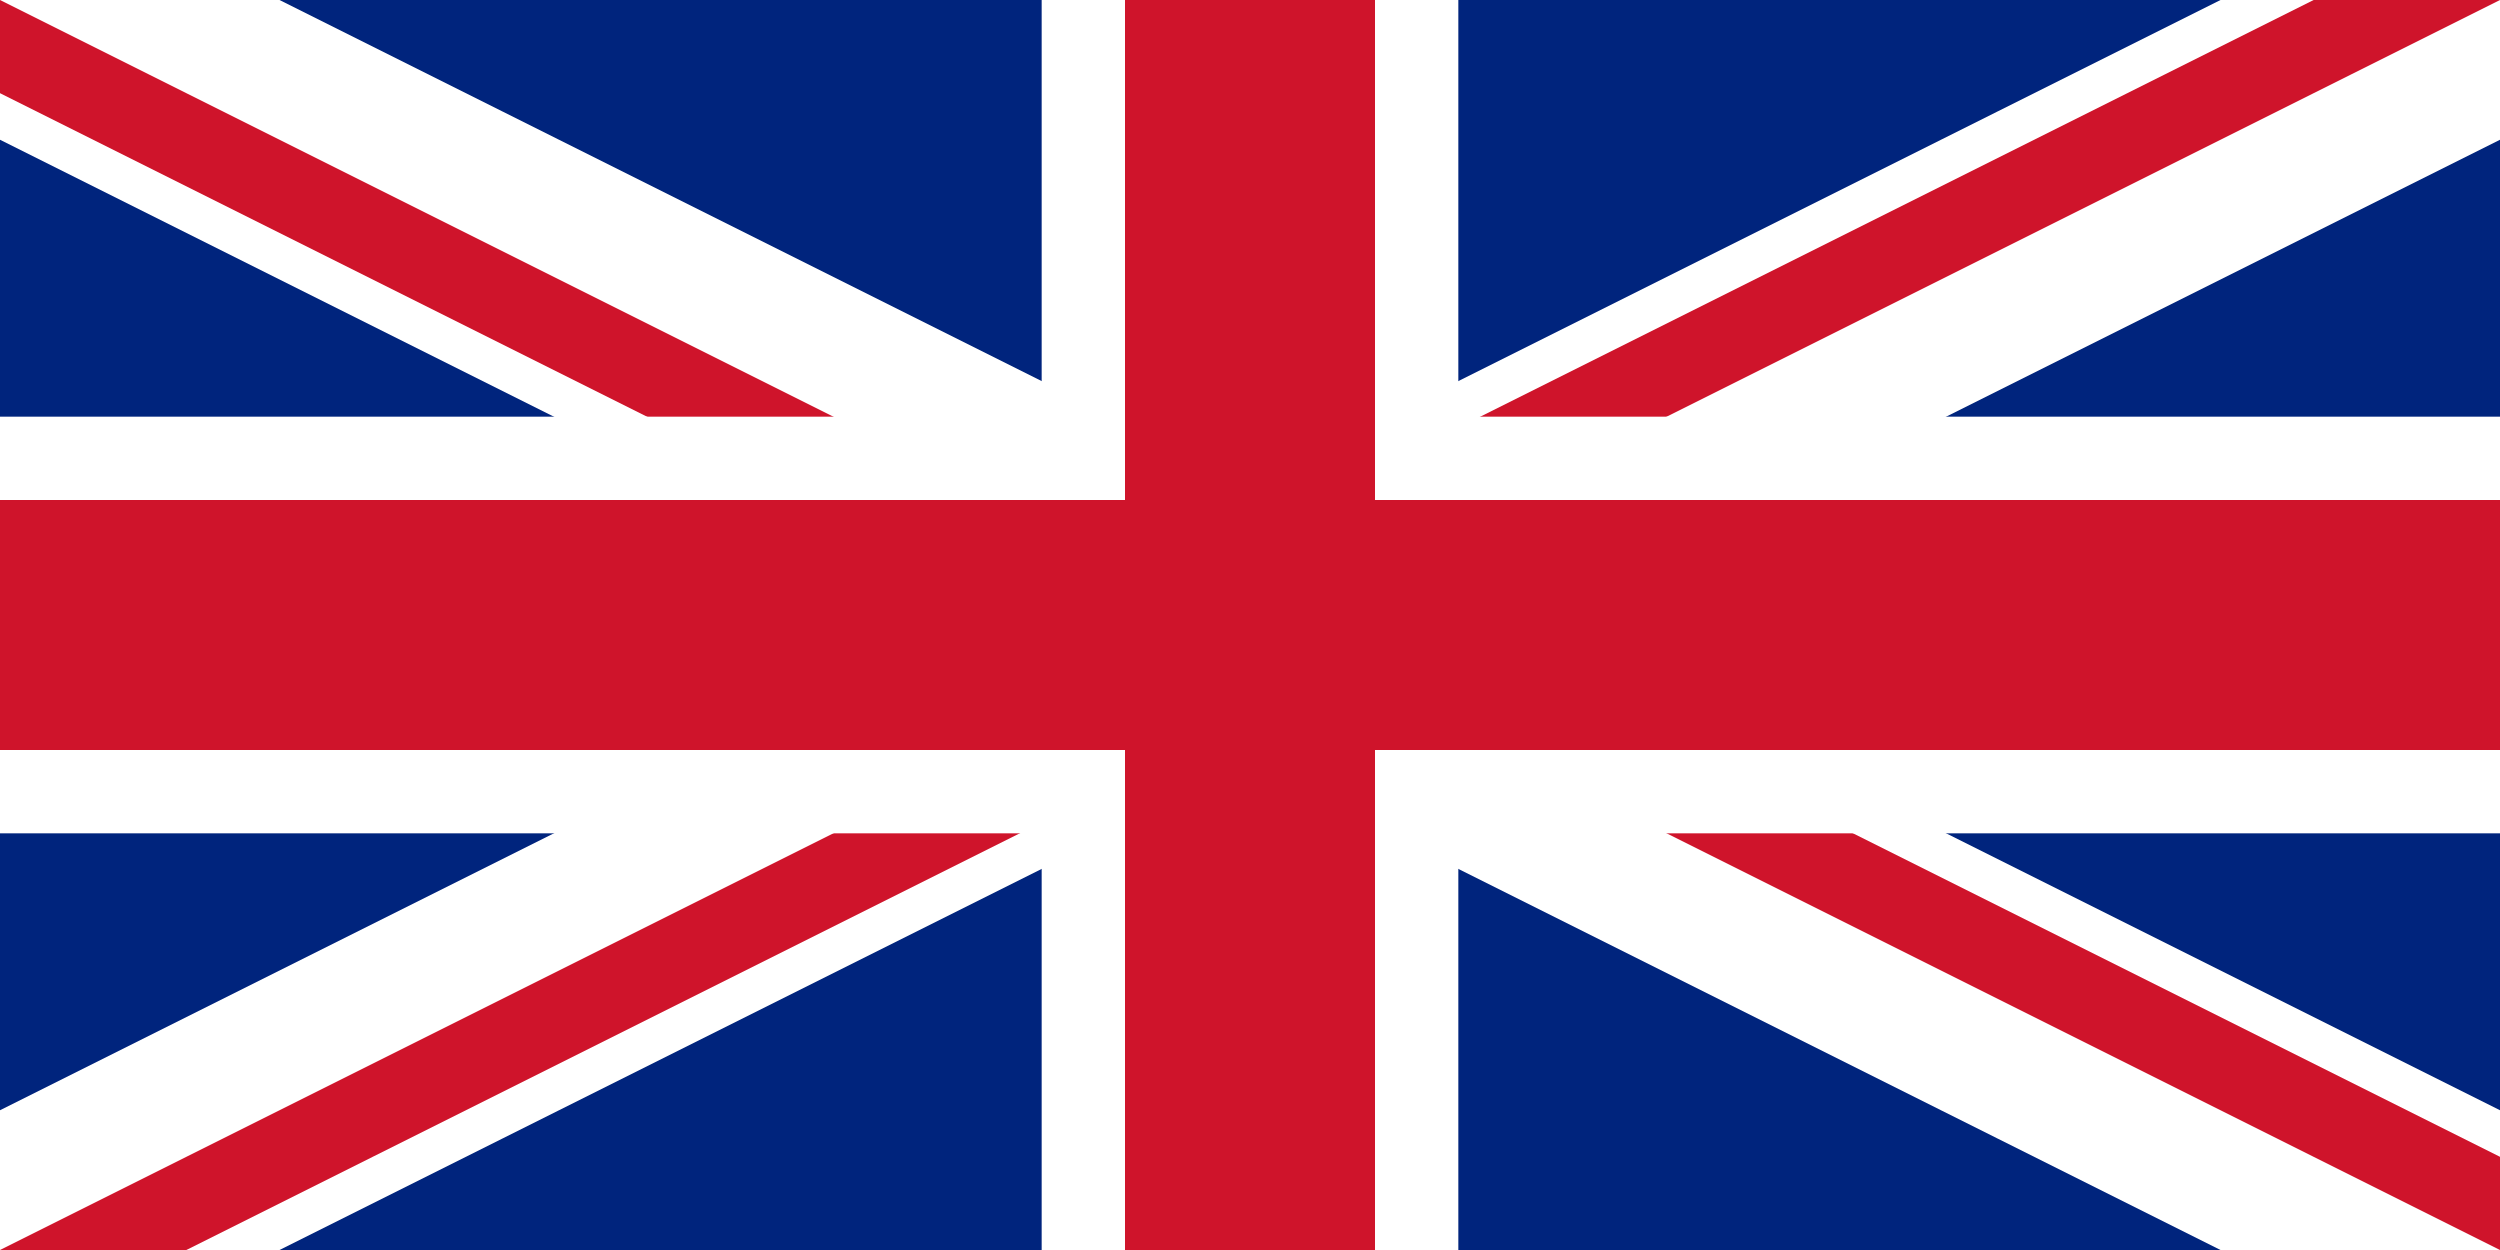
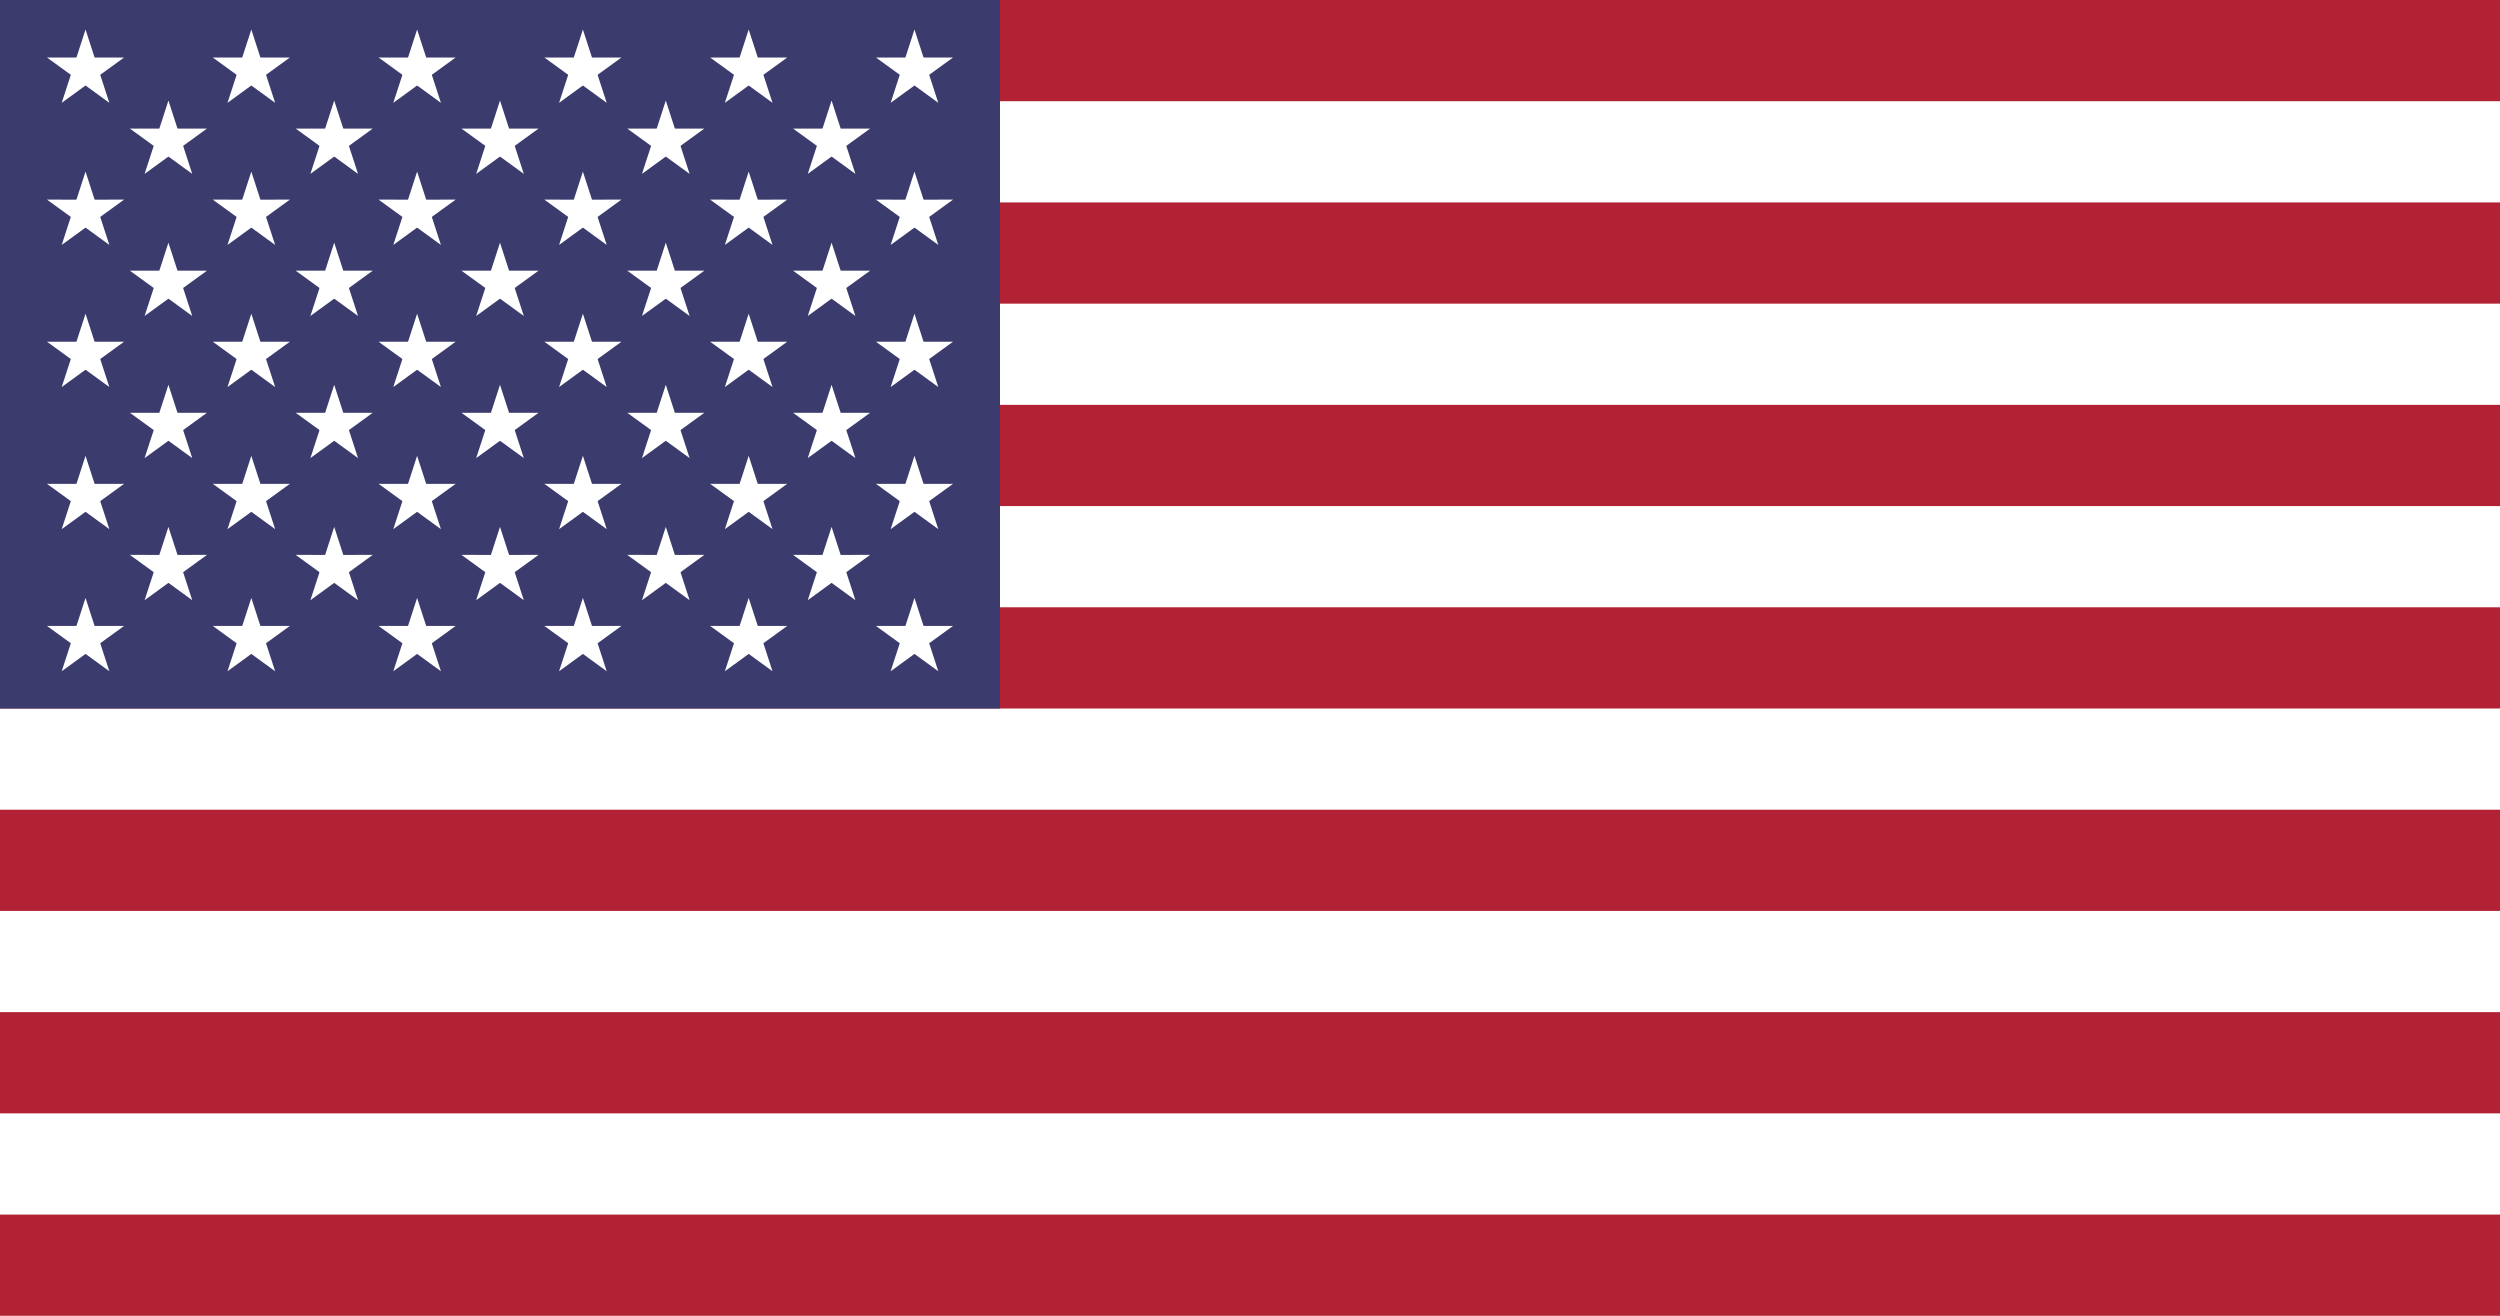
- <svg xmlns="http://www.w3.org/2000/svg" viewBox="0 0 60 30" width="1200" height="600">
-   <clipPath id="t">
-     <path d="M30,15 h30 v15 z v15 h-30 z h-30 v-15 z v-15 h30 z" />
-   </clipPath>
-   <path d="M0,0 v30 h60 v-30 z" fill="#00247d" />
-   <path d="M0,0 L60,30 M60,0 L0,30" stroke="#fff" stroke-width="6" />
-   <path d="M0,0 L60,30 M60,0 L0,30" clip-path="url(#t)" stroke="#cf142b" stroke-width="4" />
-   <path d="M30,0 v30 M0,15 h60" stroke="#fff" stroke-width="10" />
-   <path d="M30,0 v30 M0,15 h60" stroke="#cf142b" stroke-width="6" />
+ <svg xmlns="http://www.w3.org/2000/svg" xmlns:xlink="http://www.w3.org/1999/xlink" width="1235" height="650">
+   <defs>
+     <polygon id="pt" points="-0.162,0 0,-0.5 0.162,0" transform="scale(0.0616)" fill="#FFF" />
+     <g id="star">
+       <use xlink:href="#pt" transform="rotate(-144)" />
+       <use xlink:href="#pt" transform="rotate(-72)" />
+       <use xlink:href="#pt" />
+       <use xlink:href="#pt" transform="rotate(72)" />
+       <use xlink:href="#pt" transform="rotate(144)" />
+     </g>
+     <g id="s5">
+       <use xlink:href="#star" x="-0.252" />
+       <use xlink:href="#star" x="-0.126" />
+       <use xlink:href="#star" />
+       <use xlink:href="#star" x="0.126" />
+       <use xlink:href="#star" x="0.252" />
+     </g>
+     <g id="s6">
+       <use xlink:href="#s5" x="-0.063" />
+       <use xlink:href="#star" x="0.315" />
+     </g>
+     <g id="x4">
+       <use xlink:href="#s6" />
+       <use xlink:href="#s5" y="0.054" />
+       <use xlink:href="#s6" y="0.108" />
+       <use xlink:href="#s5" y="0.162" />
+     </g>
+     <g id="u">
+       <use xlink:href="#x4" y="-0.216" />
+       <use xlink:href="#x4" />
+       <use xlink:href="#s6" y="0.216" />
+     </g>
+     <rect id="stripe" width="1235" height="50" fill="#B22234" />
+   </defs>
+   <rect width="1235" height="650" fill="#FFF" />
+   <use xlink:href="#stripe" />
+   <use xlink:href="#stripe" y="100" />
+   <use xlink:href="#stripe" y="200" />
+   <use xlink:href="#stripe" y="300" />
+   <use xlink:href="#stripe" y="400" />
+   <use xlink:href="#stripe" y="500" />
+   <use xlink:href="#stripe" y="600" />
+   <rect width="494" height="350" fill="#3C3B6E" />
+   <use xlink:href="#u" transform="translate(247,175) scale(650)" />
</svg>
